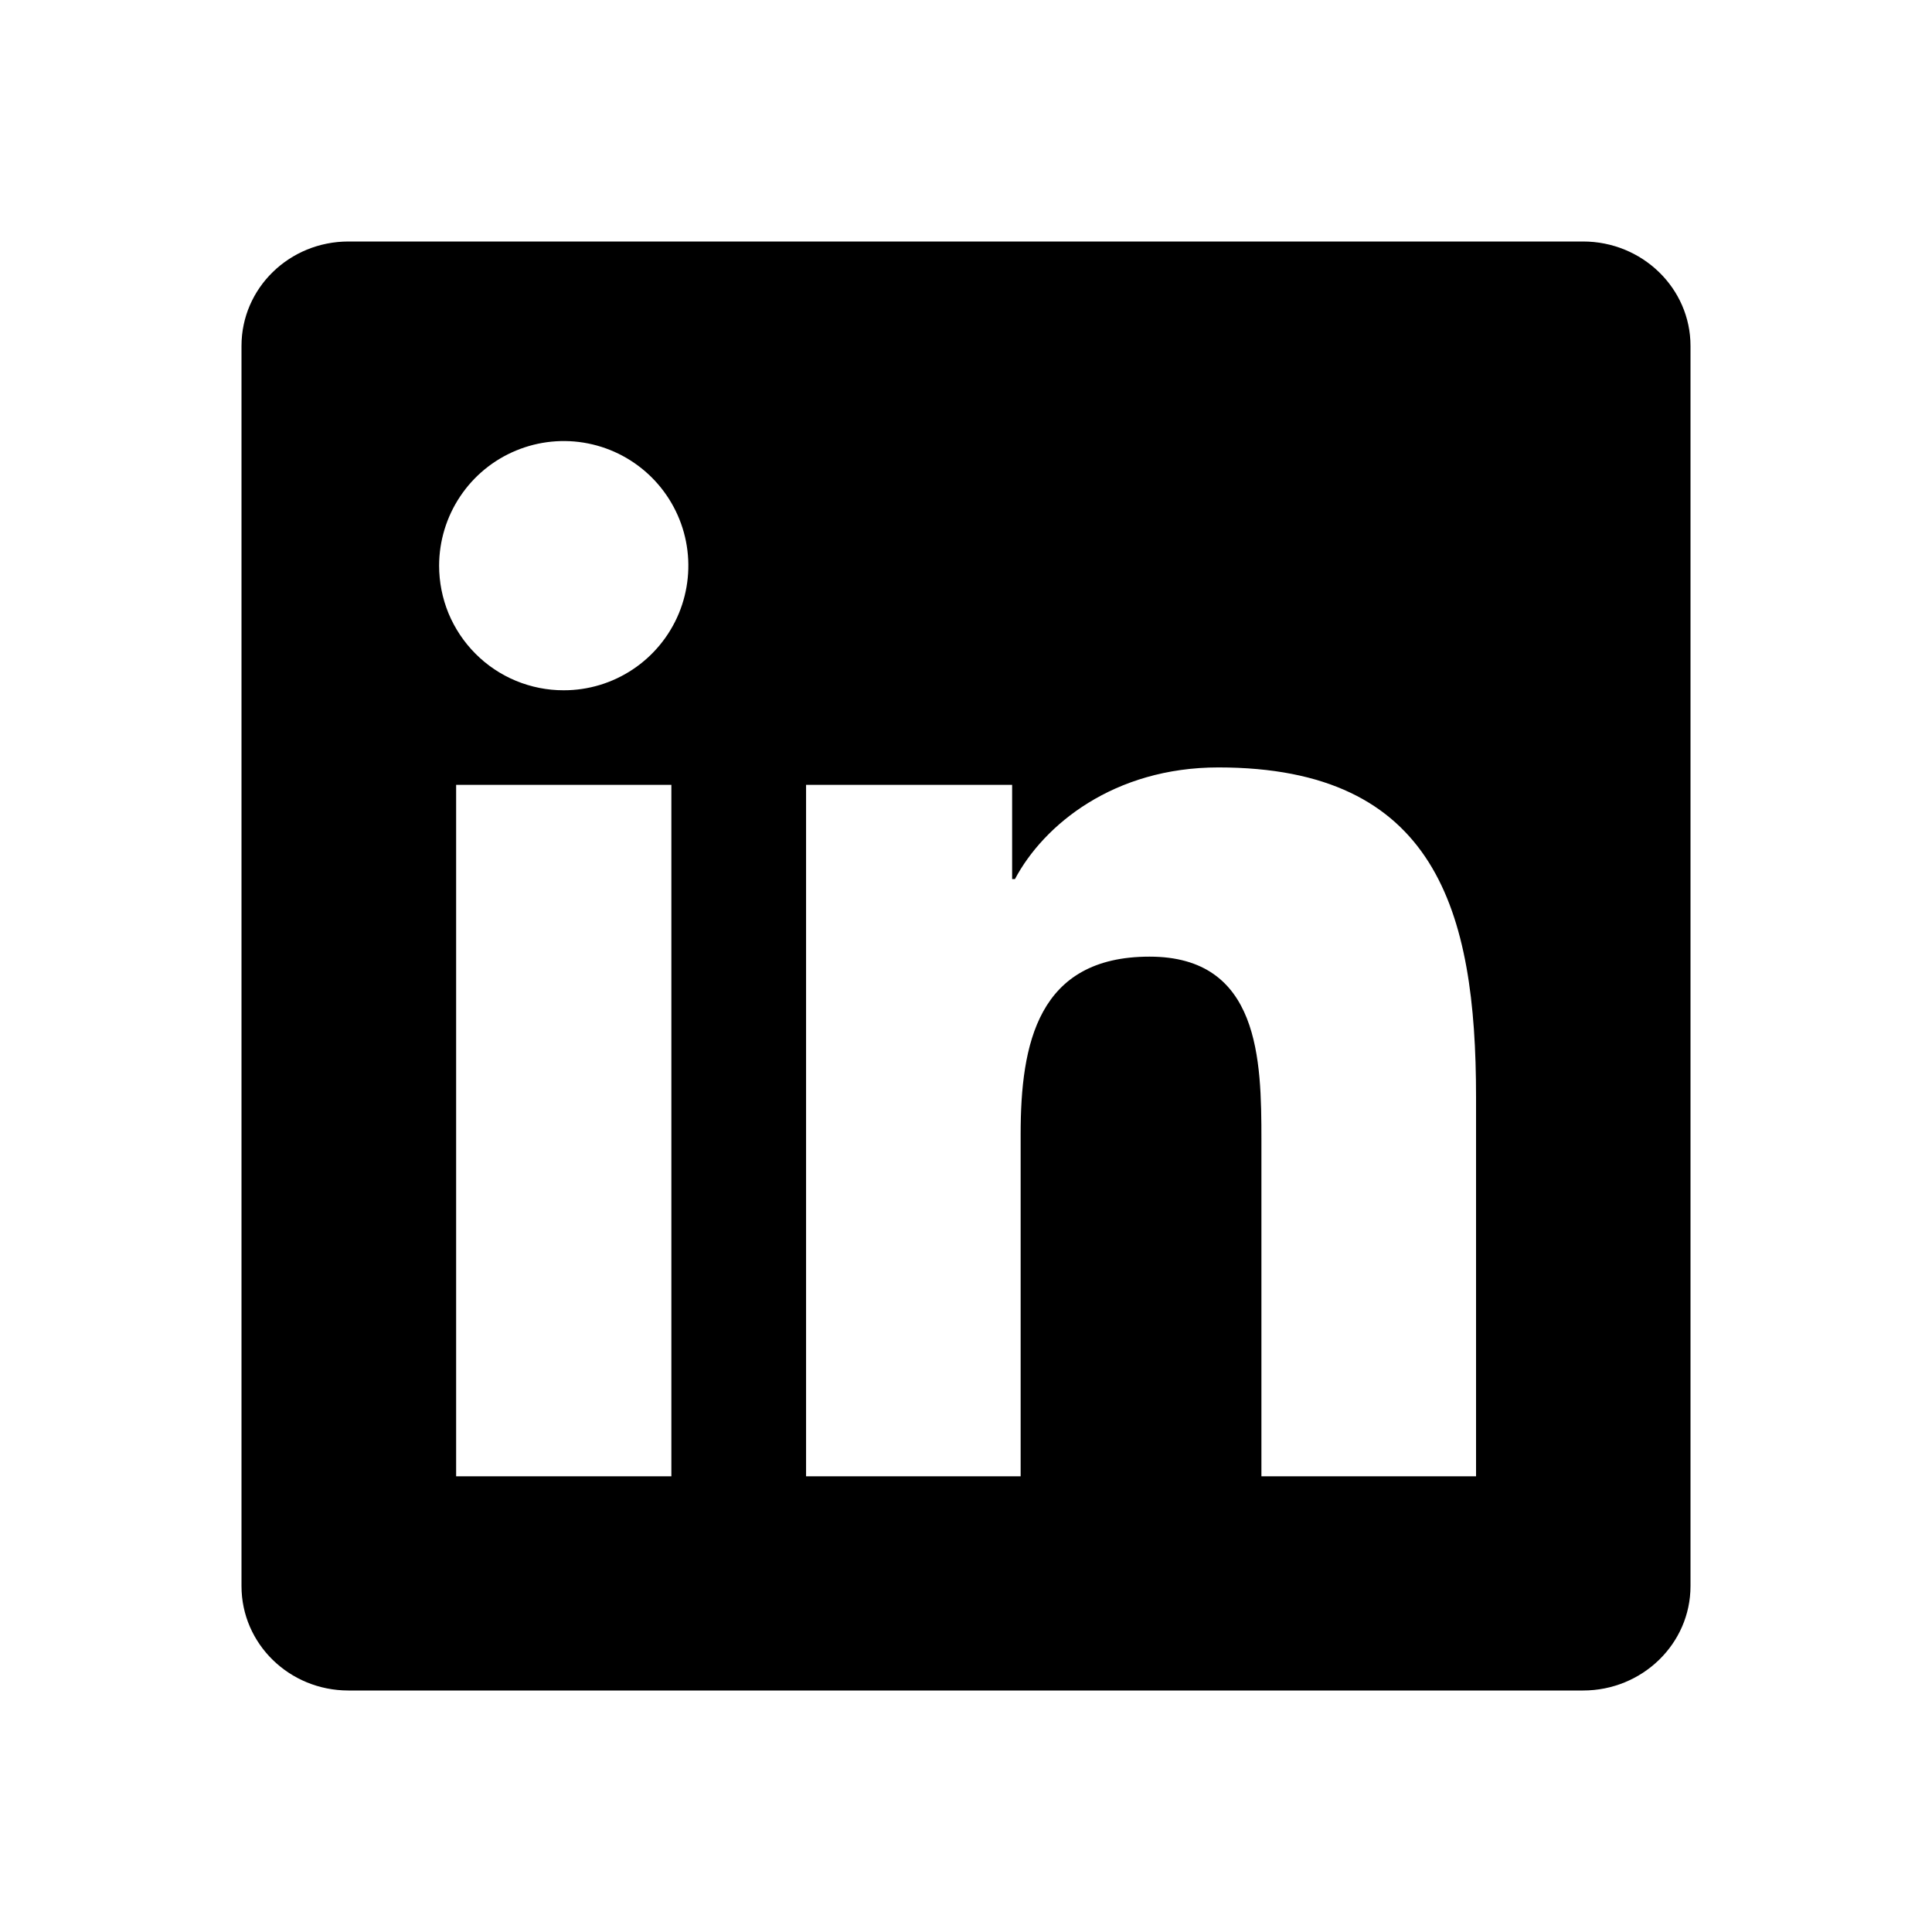
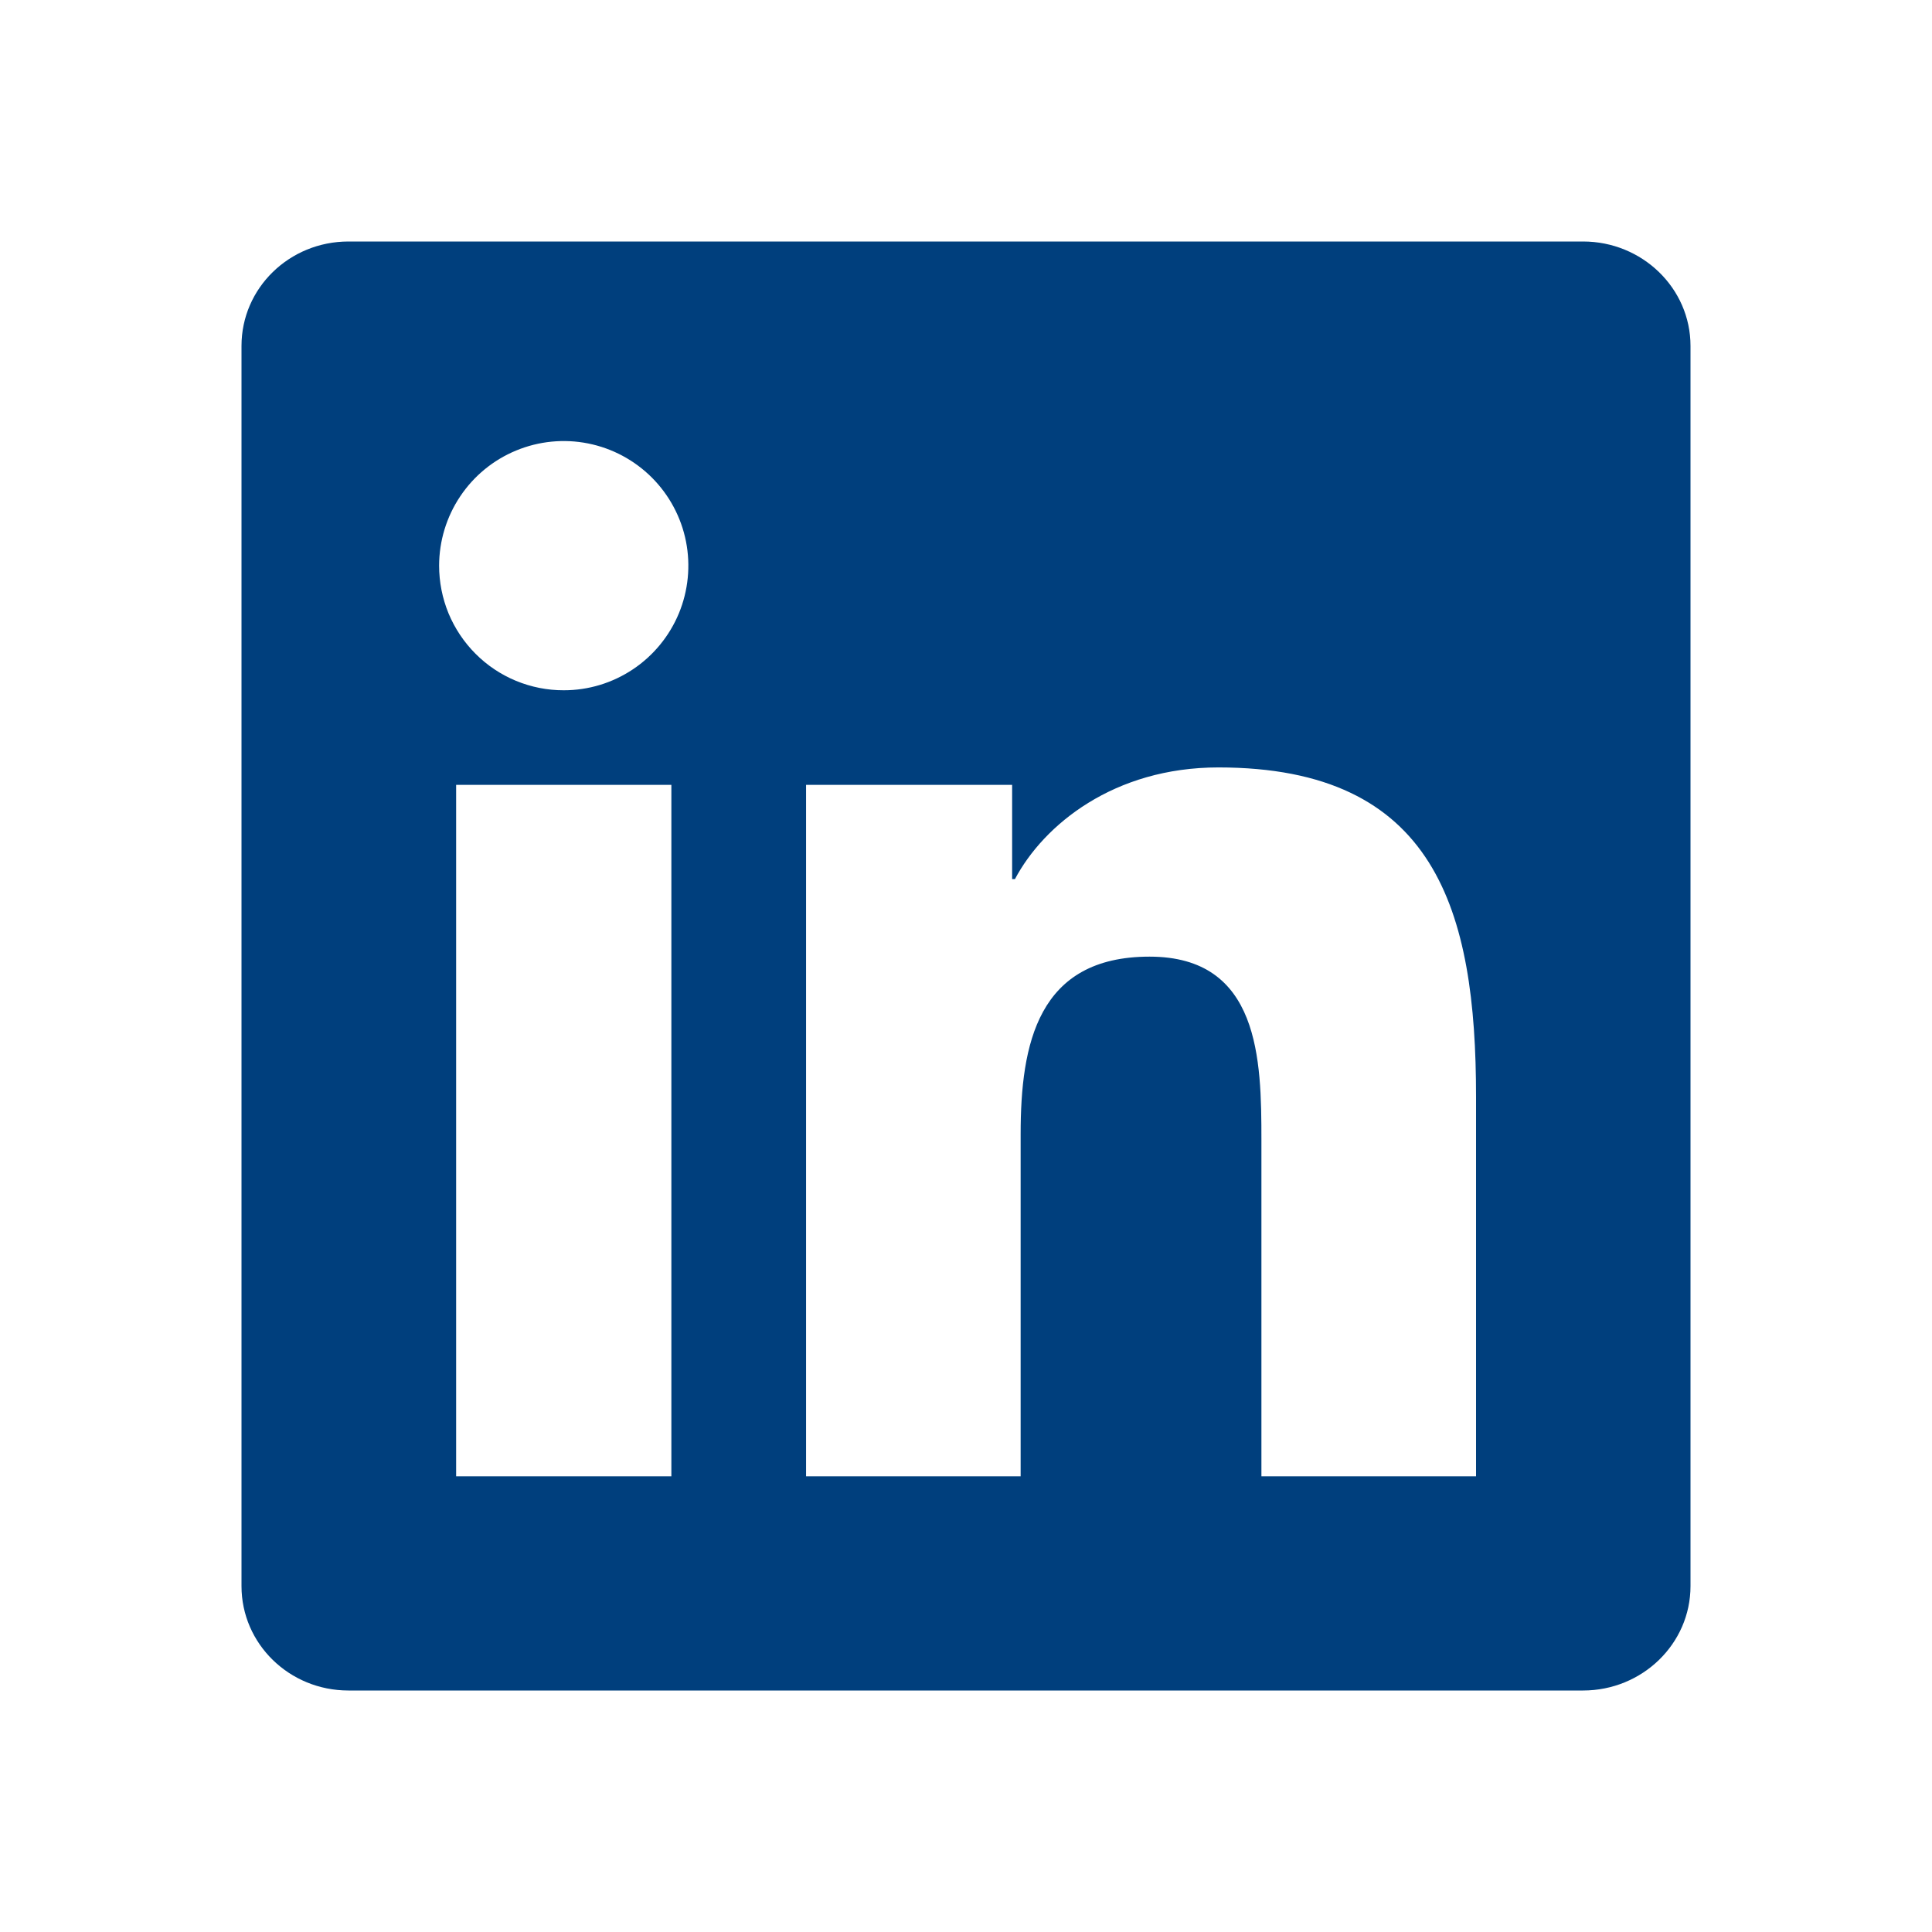
<svg xmlns="http://www.w3.org/2000/svg" width="32" height="32" viewBox="0 0 32 32" fill="none">
-   <path d="M24.447 24.452H20.893V18.883C20.893 17.555 20.867 15.845 19.04 15.845C17.188 15.845 16.905 17.291 16.905 18.785V24.452H13.351V13H16.764V14.56H16.811C17.288 13.661 18.448 12.711 20.181 12.711C23.781 12.711 24.448 15.081 24.448 18.165V24.452H24.447ZM9.337 11.433C9.066 11.434 8.797 11.38 8.547 11.277C8.296 11.173 8.068 11.021 7.877 10.829C7.685 10.637 7.533 10.409 7.429 10.159C7.326 9.908 7.273 9.639 7.273 9.368C7.274 8.96 7.395 8.561 7.622 8.222C7.849 7.882 8.171 7.618 8.549 7.462C8.926 7.306 9.341 7.265 9.741 7.345C10.142 7.425 10.509 7.622 10.798 7.911C11.086 8.2 11.283 8.568 11.362 8.968C11.441 9.368 11.4 9.783 11.244 10.16C11.087 10.537 10.822 10.86 10.483 11.086C10.143 11.313 9.744 11.434 9.336 11.433H9.337ZM11.119 24.452H7.555V13H11.12V24.452H11.119ZM26.227 4H5.772C4.791 4 4 4.773 4 5.729V26.271C4 27.227 4.792 28 5.771 28H26.221C27.2 28 28 27.227 28 26.271V5.729C28 4.773 27.2 4 26.221 4H26.225H26.227Z" fill="black" />
+   <path d="M24.447 24.452H20.893V18.883C20.893 17.555 20.867 15.845 19.04 15.845C17.188 15.845 16.905 17.291 16.905 18.785V24.452H13.351V13H16.764V14.56H16.811C17.288 13.661 18.448 12.711 20.181 12.711C23.781 12.711 24.448 15.081 24.448 18.165V24.452H24.447ZM9.337 11.433C9.066 11.434 8.797 11.38 8.547 11.277C8.296 11.173 8.068 11.021 7.877 10.829C7.685 10.637 7.533 10.409 7.429 10.159C7.326 9.908 7.273 9.639 7.273 9.368C7.274 8.96 7.395 8.561 7.622 8.222C7.849 7.882 8.171 7.618 8.549 7.462C8.926 7.306 9.341 7.265 9.741 7.345C10.142 7.425 10.509 7.622 10.798 7.911C11.086 8.2 11.283 8.568 11.362 8.968C11.441 9.368 11.4 9.783 11.244 10.16C11.087 10.537 10.822 10.86 10.483 11.086C10.143 11.313 9.744 11.434 9.336 11.433H9.337ZM11.119 24.452H7.555V13H11.12V24.452H11.119ZM26.227 4H5.772C4.791 4 4 4.773 4 5.729V26.271C4 27.227 4.792 28 5.771 28H26.221C27.2 28 28 27.227 28 26.271V5.729C28 4.773 27.2 4 26.221 4H26.225H26.227Z" fill="#003F7D" />
</svg>
